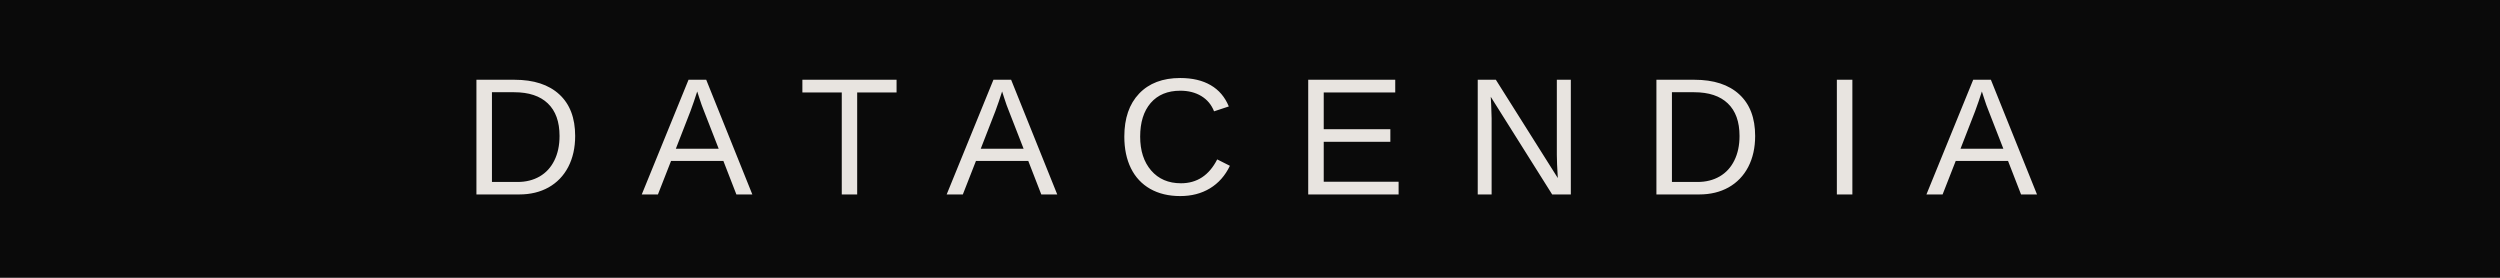
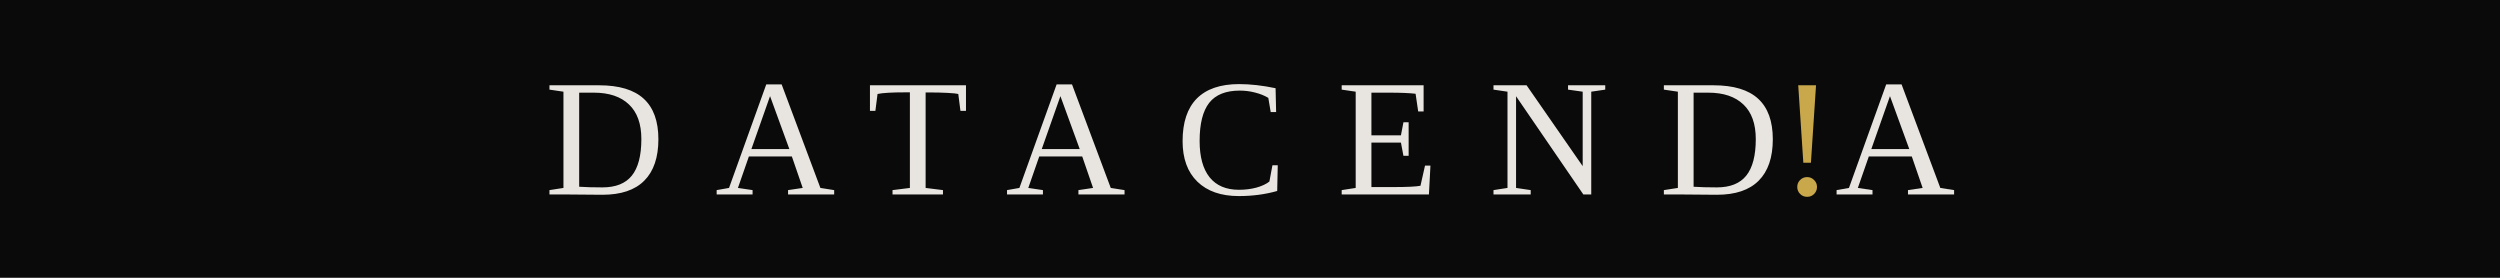
<svg xmlns="http://www.w3.org/2000/svg" viewBox="0 0 360 40" fill="none">
  <rect width="360" height="40" fill="#0a0a0a" />
-   <text x="180" y="28" text-anchor="middle" font-family="Arial, Helvetica, sans-serif" font-size="24" font-weight="300" letter-spacing="0.35em" fill="#e8e4e0">
-     DATACENDIA
+   <text x="180" y="28" text-anchor="middle" font-family="Georgia, 'Times New Roman', serif" font-size="24" font-weight="400" letter-spacing="0.3em" fill="#e8e4e0">
+     DATACEND<tspan fill="#c9a84c">!</tspan>A
  </text>
</svg>
